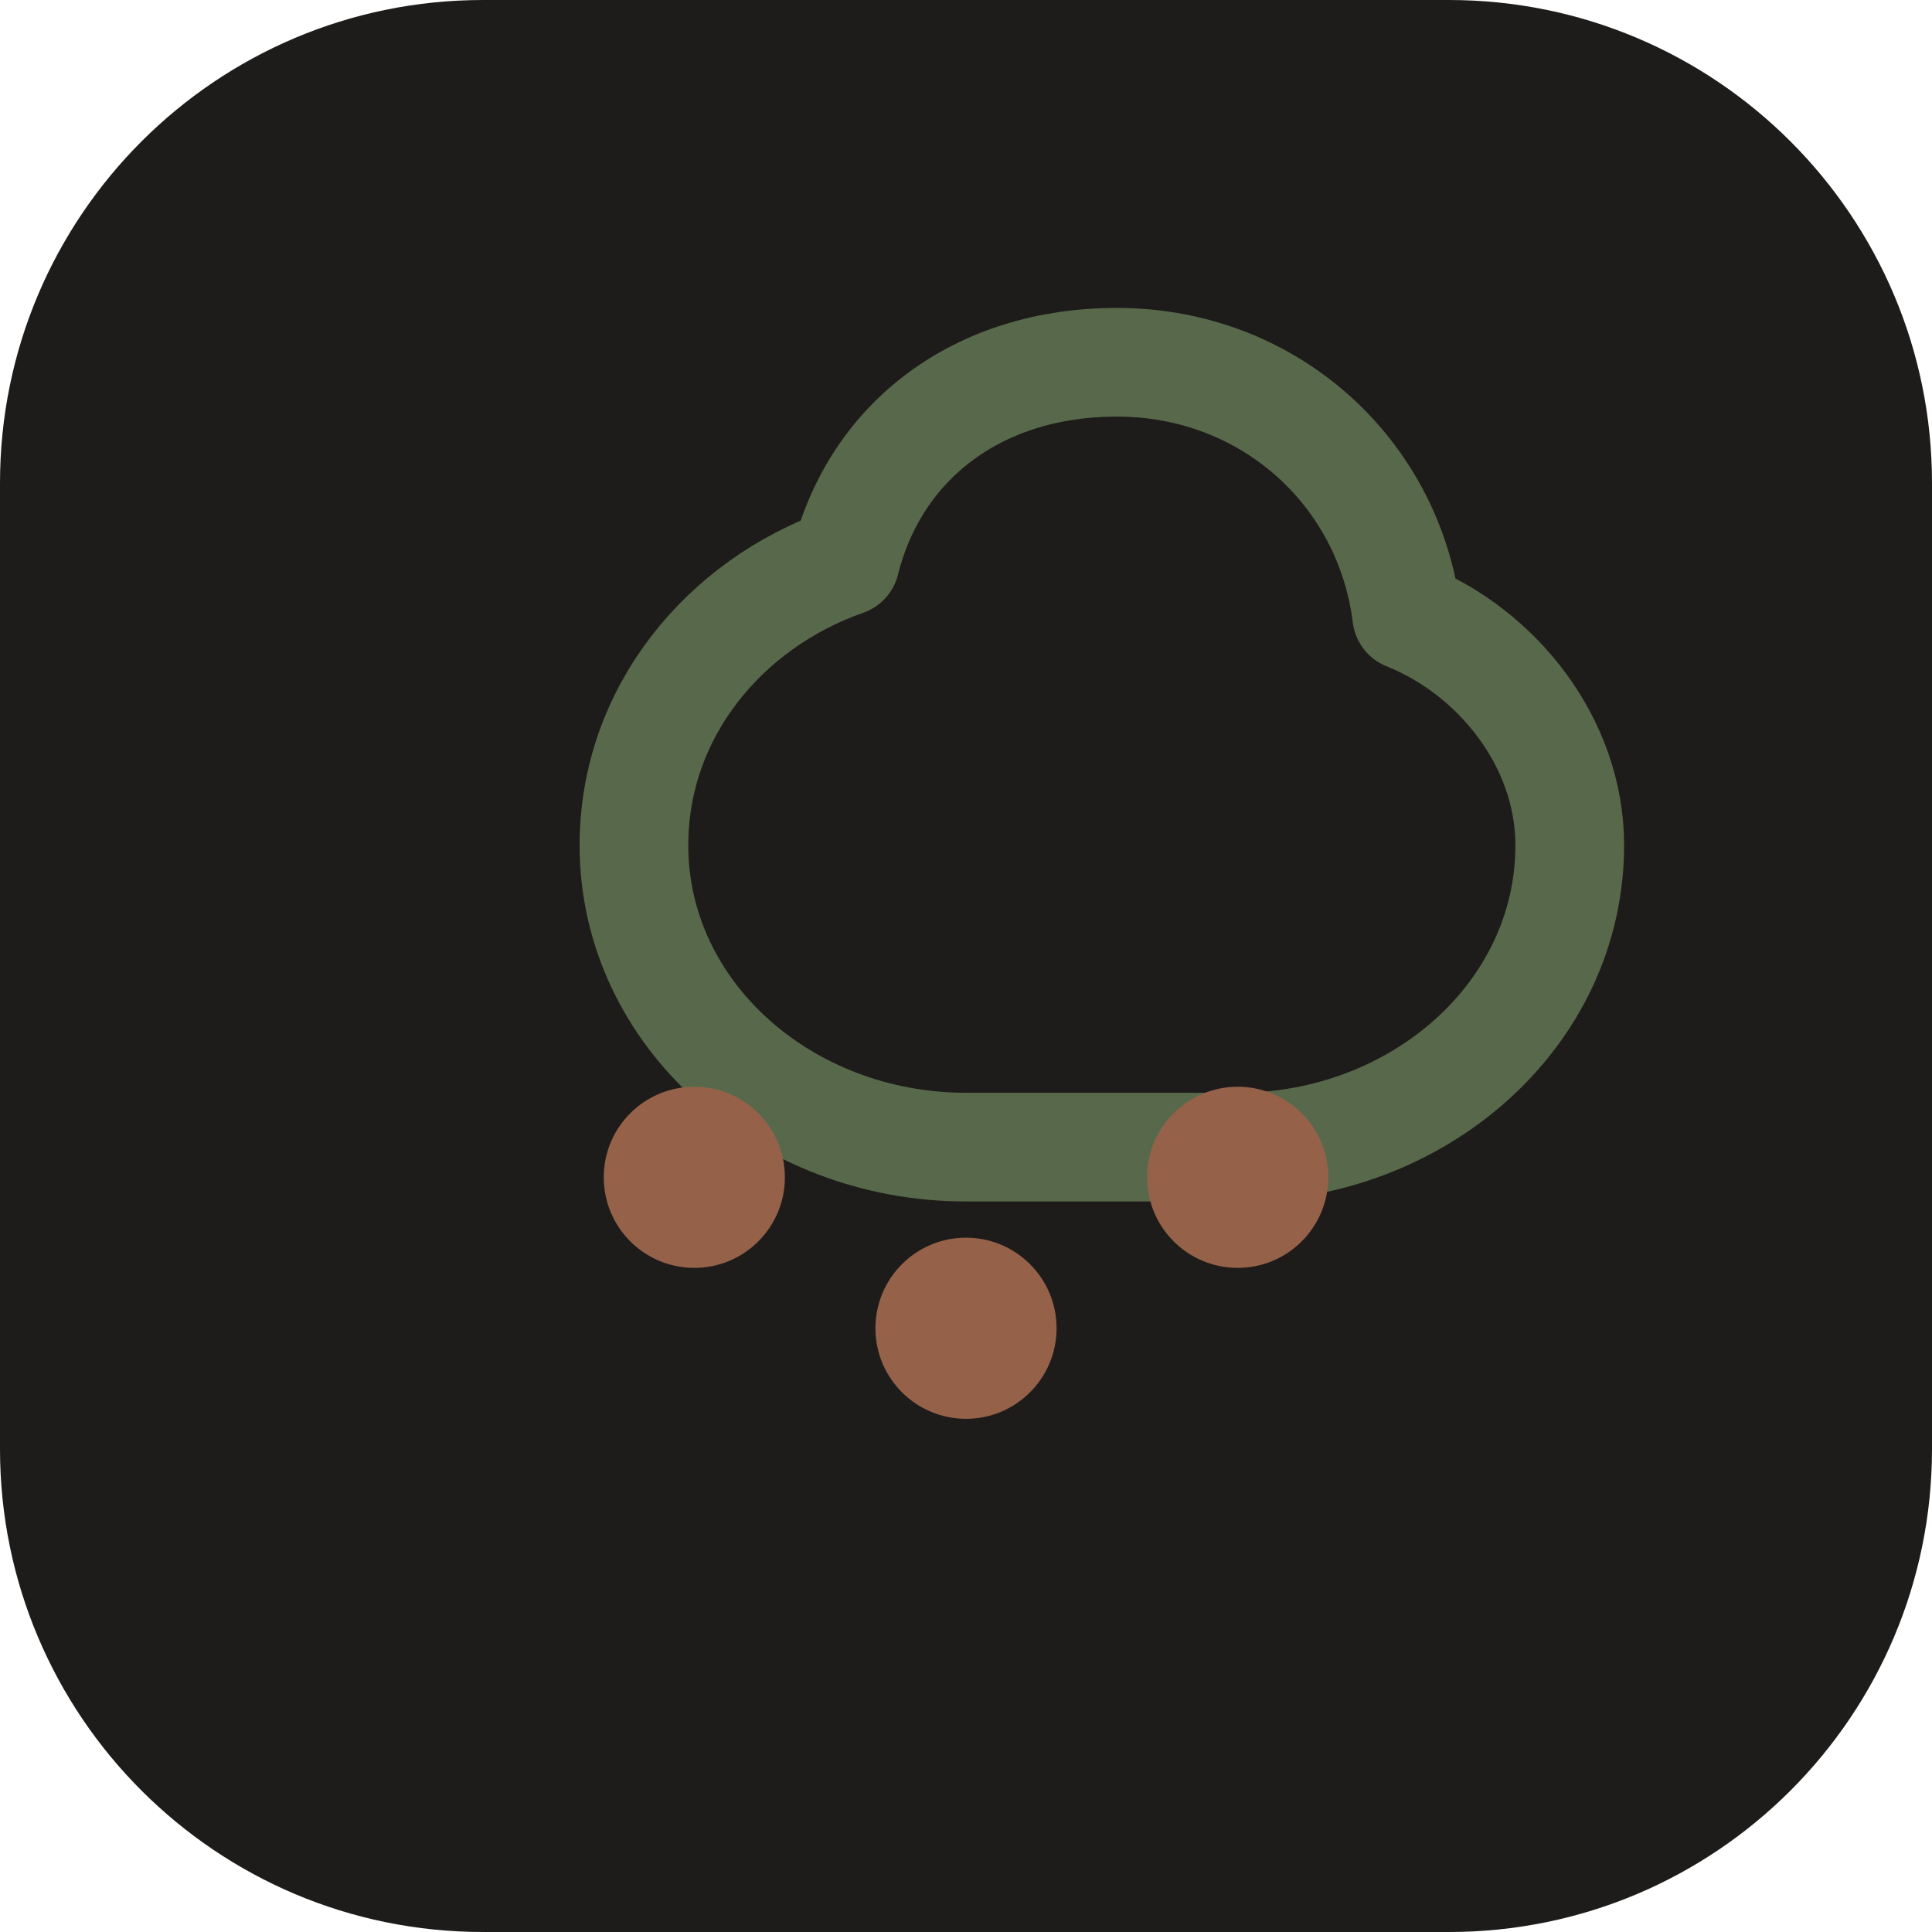
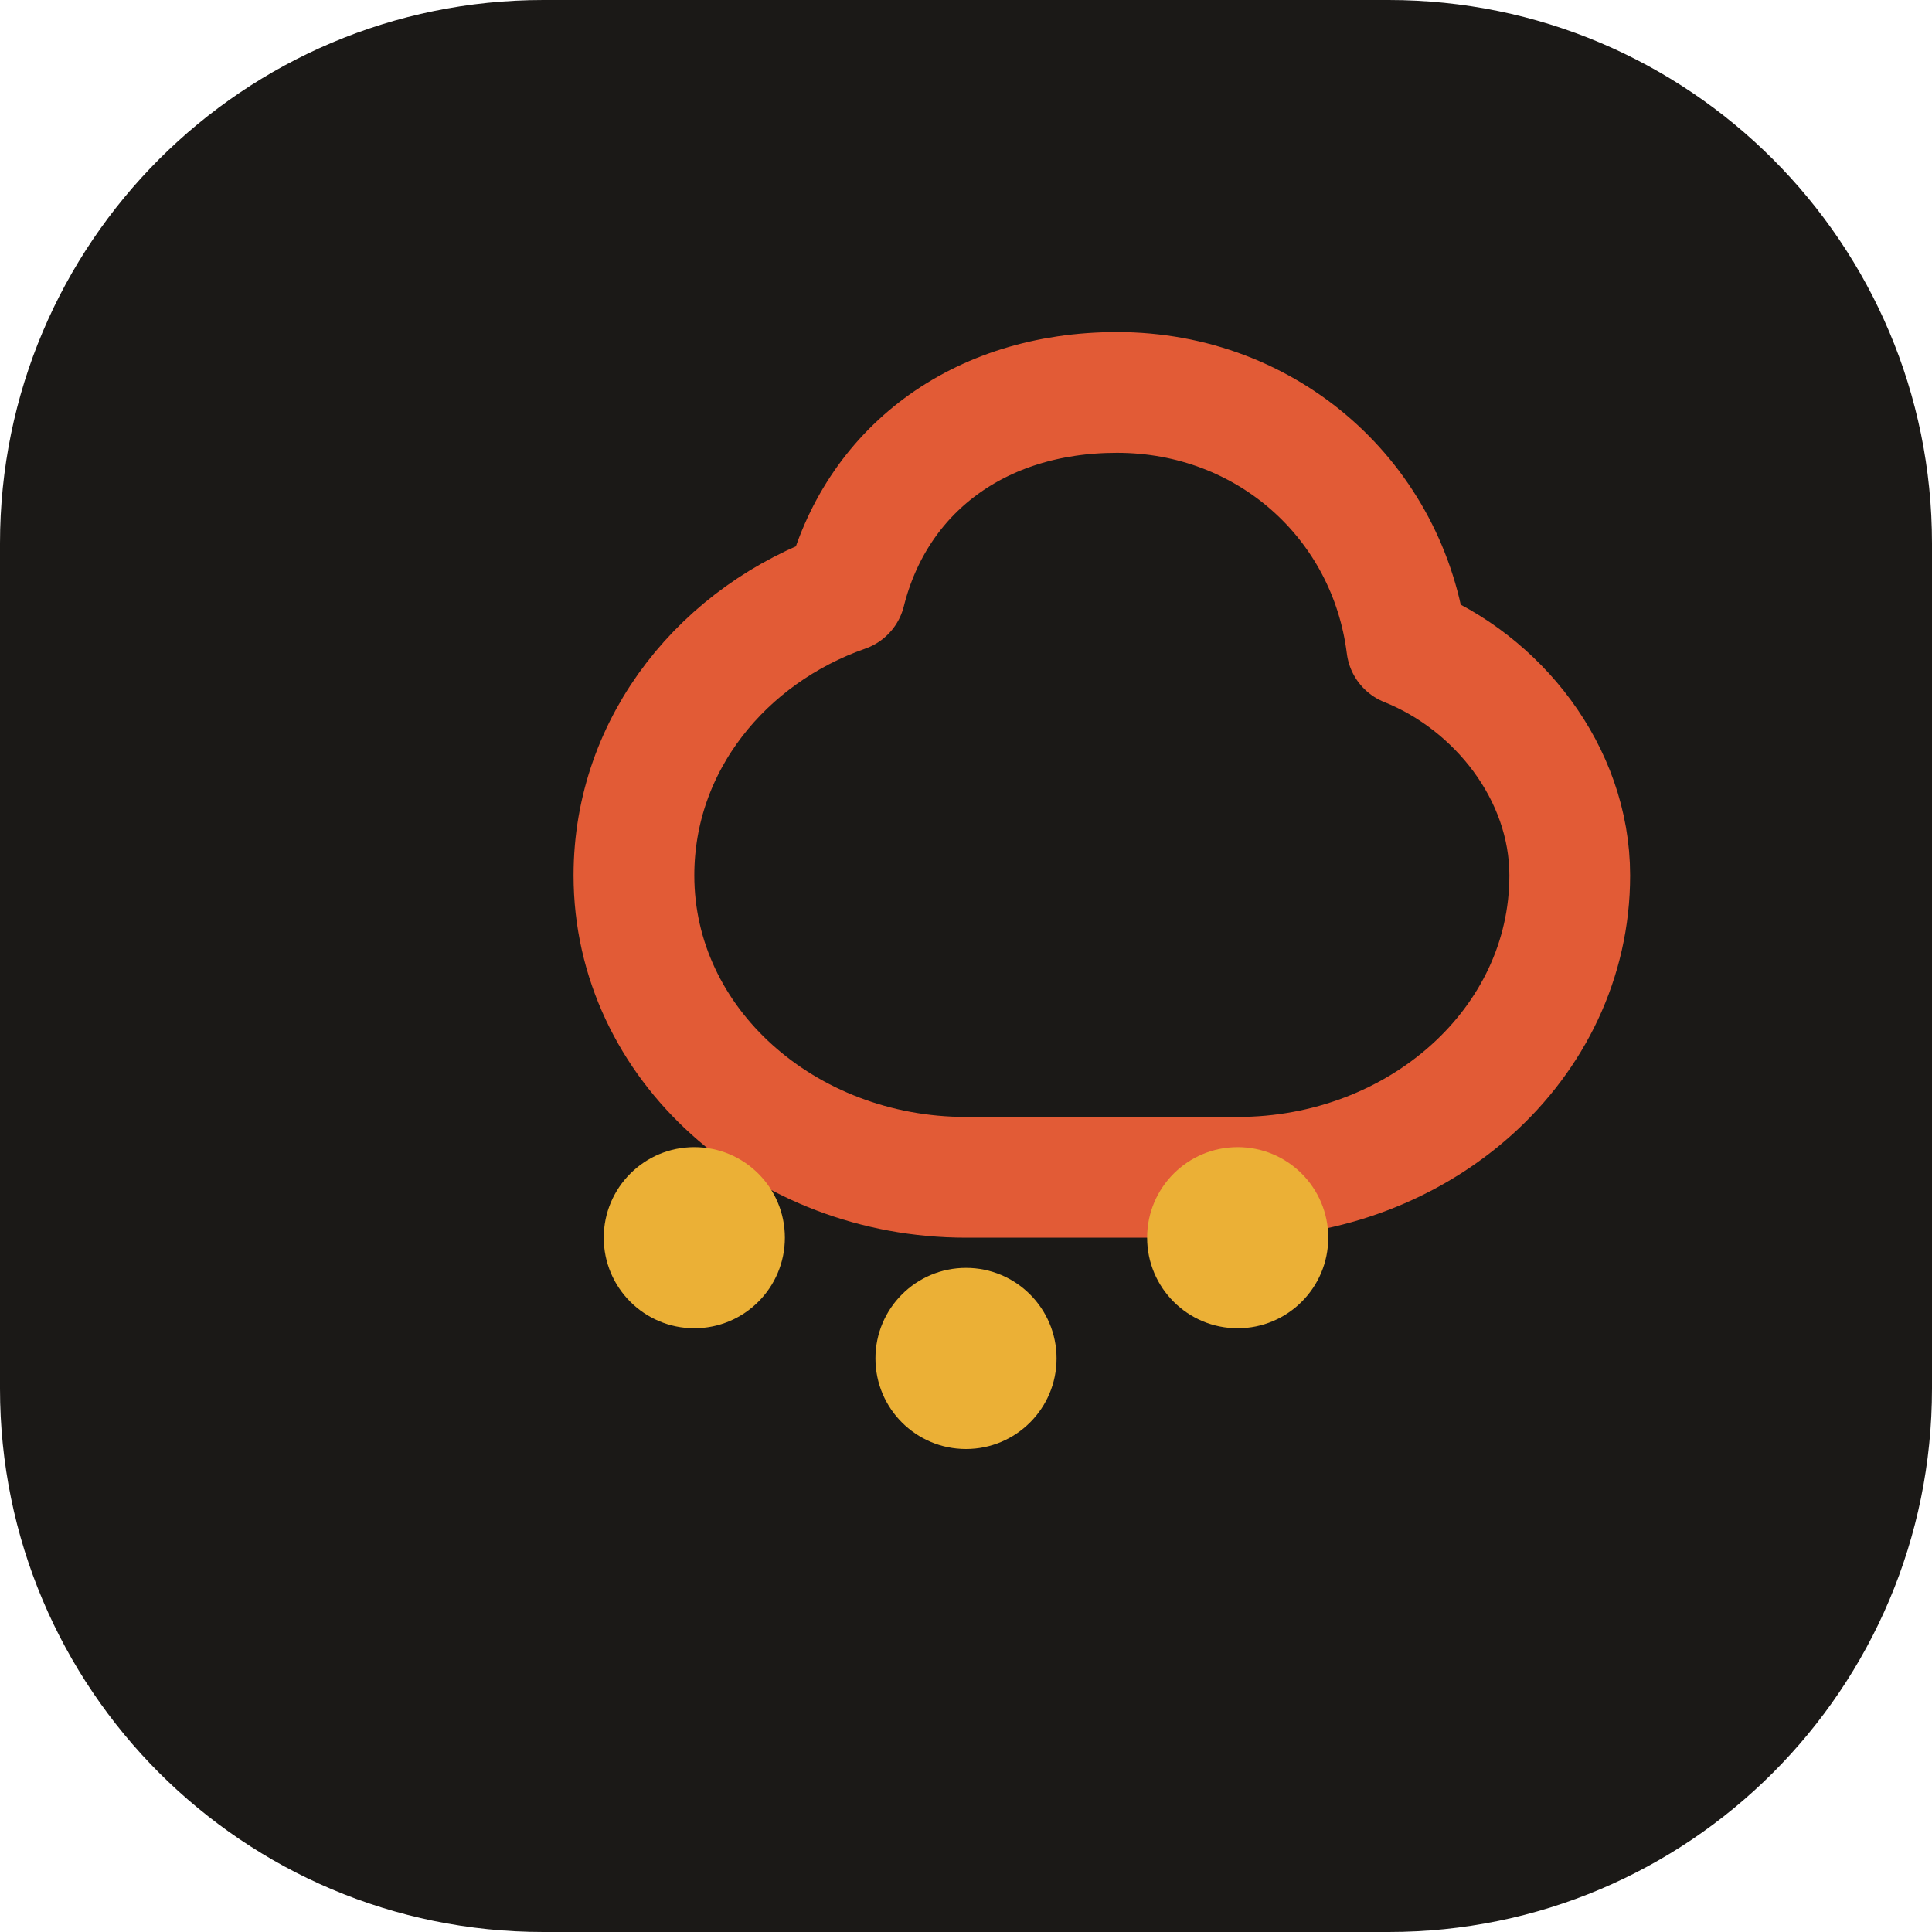
<svg xmlns="http://www.w3.org/2000/svg" viewBox="0 0 32 32" width="32" height="32">
-   <rect width="32" height="32" rx="8" fill="#1E1C1A" />
-   <path d="M16 19c-3 0-5.5-2.2-5.5-5 0-2.2 1.5-4 3.5-4.7.5-2 2.2-3.3 4.5-3.3 2.5 0 4.5 1.8 4.8 4.2 1.5.6 2.7 2.1 2.7 3.8 0 2.8-2.5 5-5.5 5h-4.5z" fill="none" stroke="#58694B" stroke-width="1.8" stroke-linecap="round" stroke-linejoin="round" />
-   <circle cx="11.5" cy="19.5" r="1.5" fill="#956249" />
-   <circle cx="16" cy="22" r="1.5" fill="#956249" />
-   <circle cx="20.5" cy="19.5" r="1.5" fill="#956249" />
+   <rect width="32" height="32" rx="9" fill="#1B1917" />
+   <path d="M16 19.5c-3 0-5.5-2.2-5.5-5 0-2.2 1.5-4 3.5-4.7.5-2 2.2-3.3 4.5-3.3 2.5 0 4.5 1.8 4.8 4.2 1.5.6 2.7 2.1 2.7 3.8 0 2.8-2.5 5-5.5 5h-4.5z" fill="none" stroke="#E25B36" stroke-width="2" stroke-linecap="round" stroke-linejoin="round" />
+   <circle cx="11.5" cy="20.5" r="1.5" fill="#EBB036" />
+   <circle cx="16" cy="22.5" r="1.5" fill="#EBB036" />
+   <circle cx="20.5" cy="20.5" r="1.5" fill="#EBB036" />
</svg>
